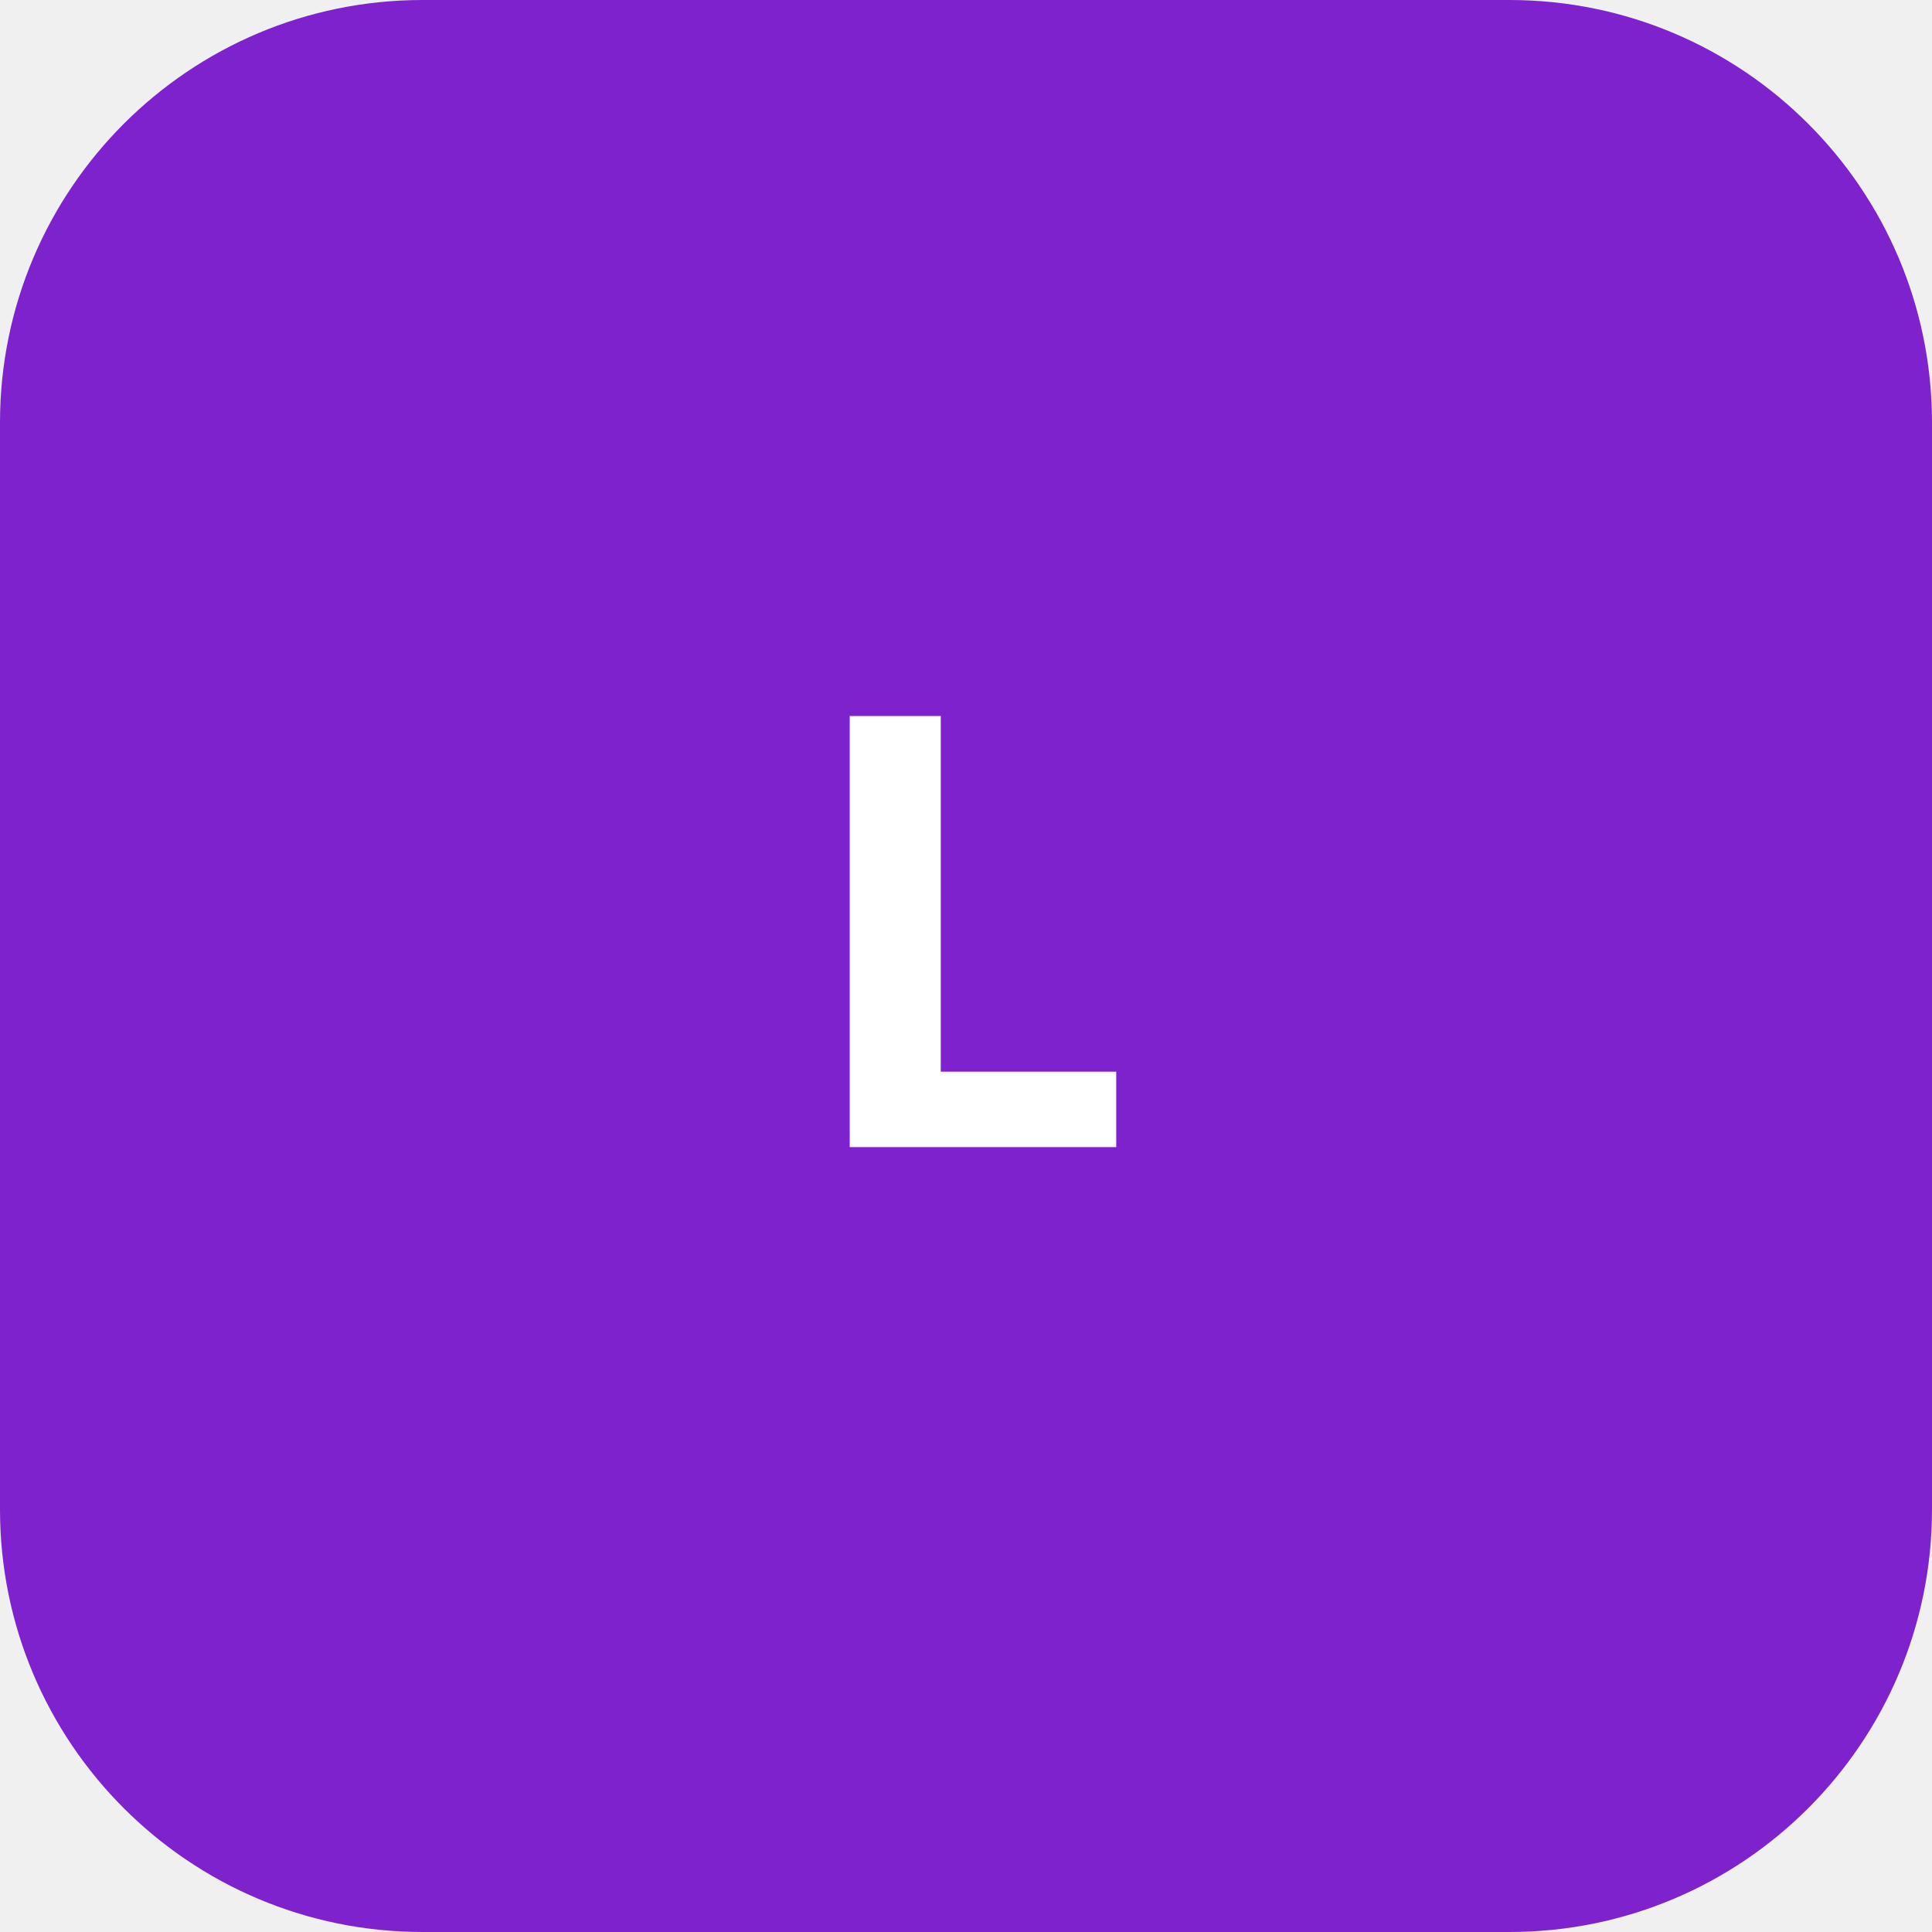
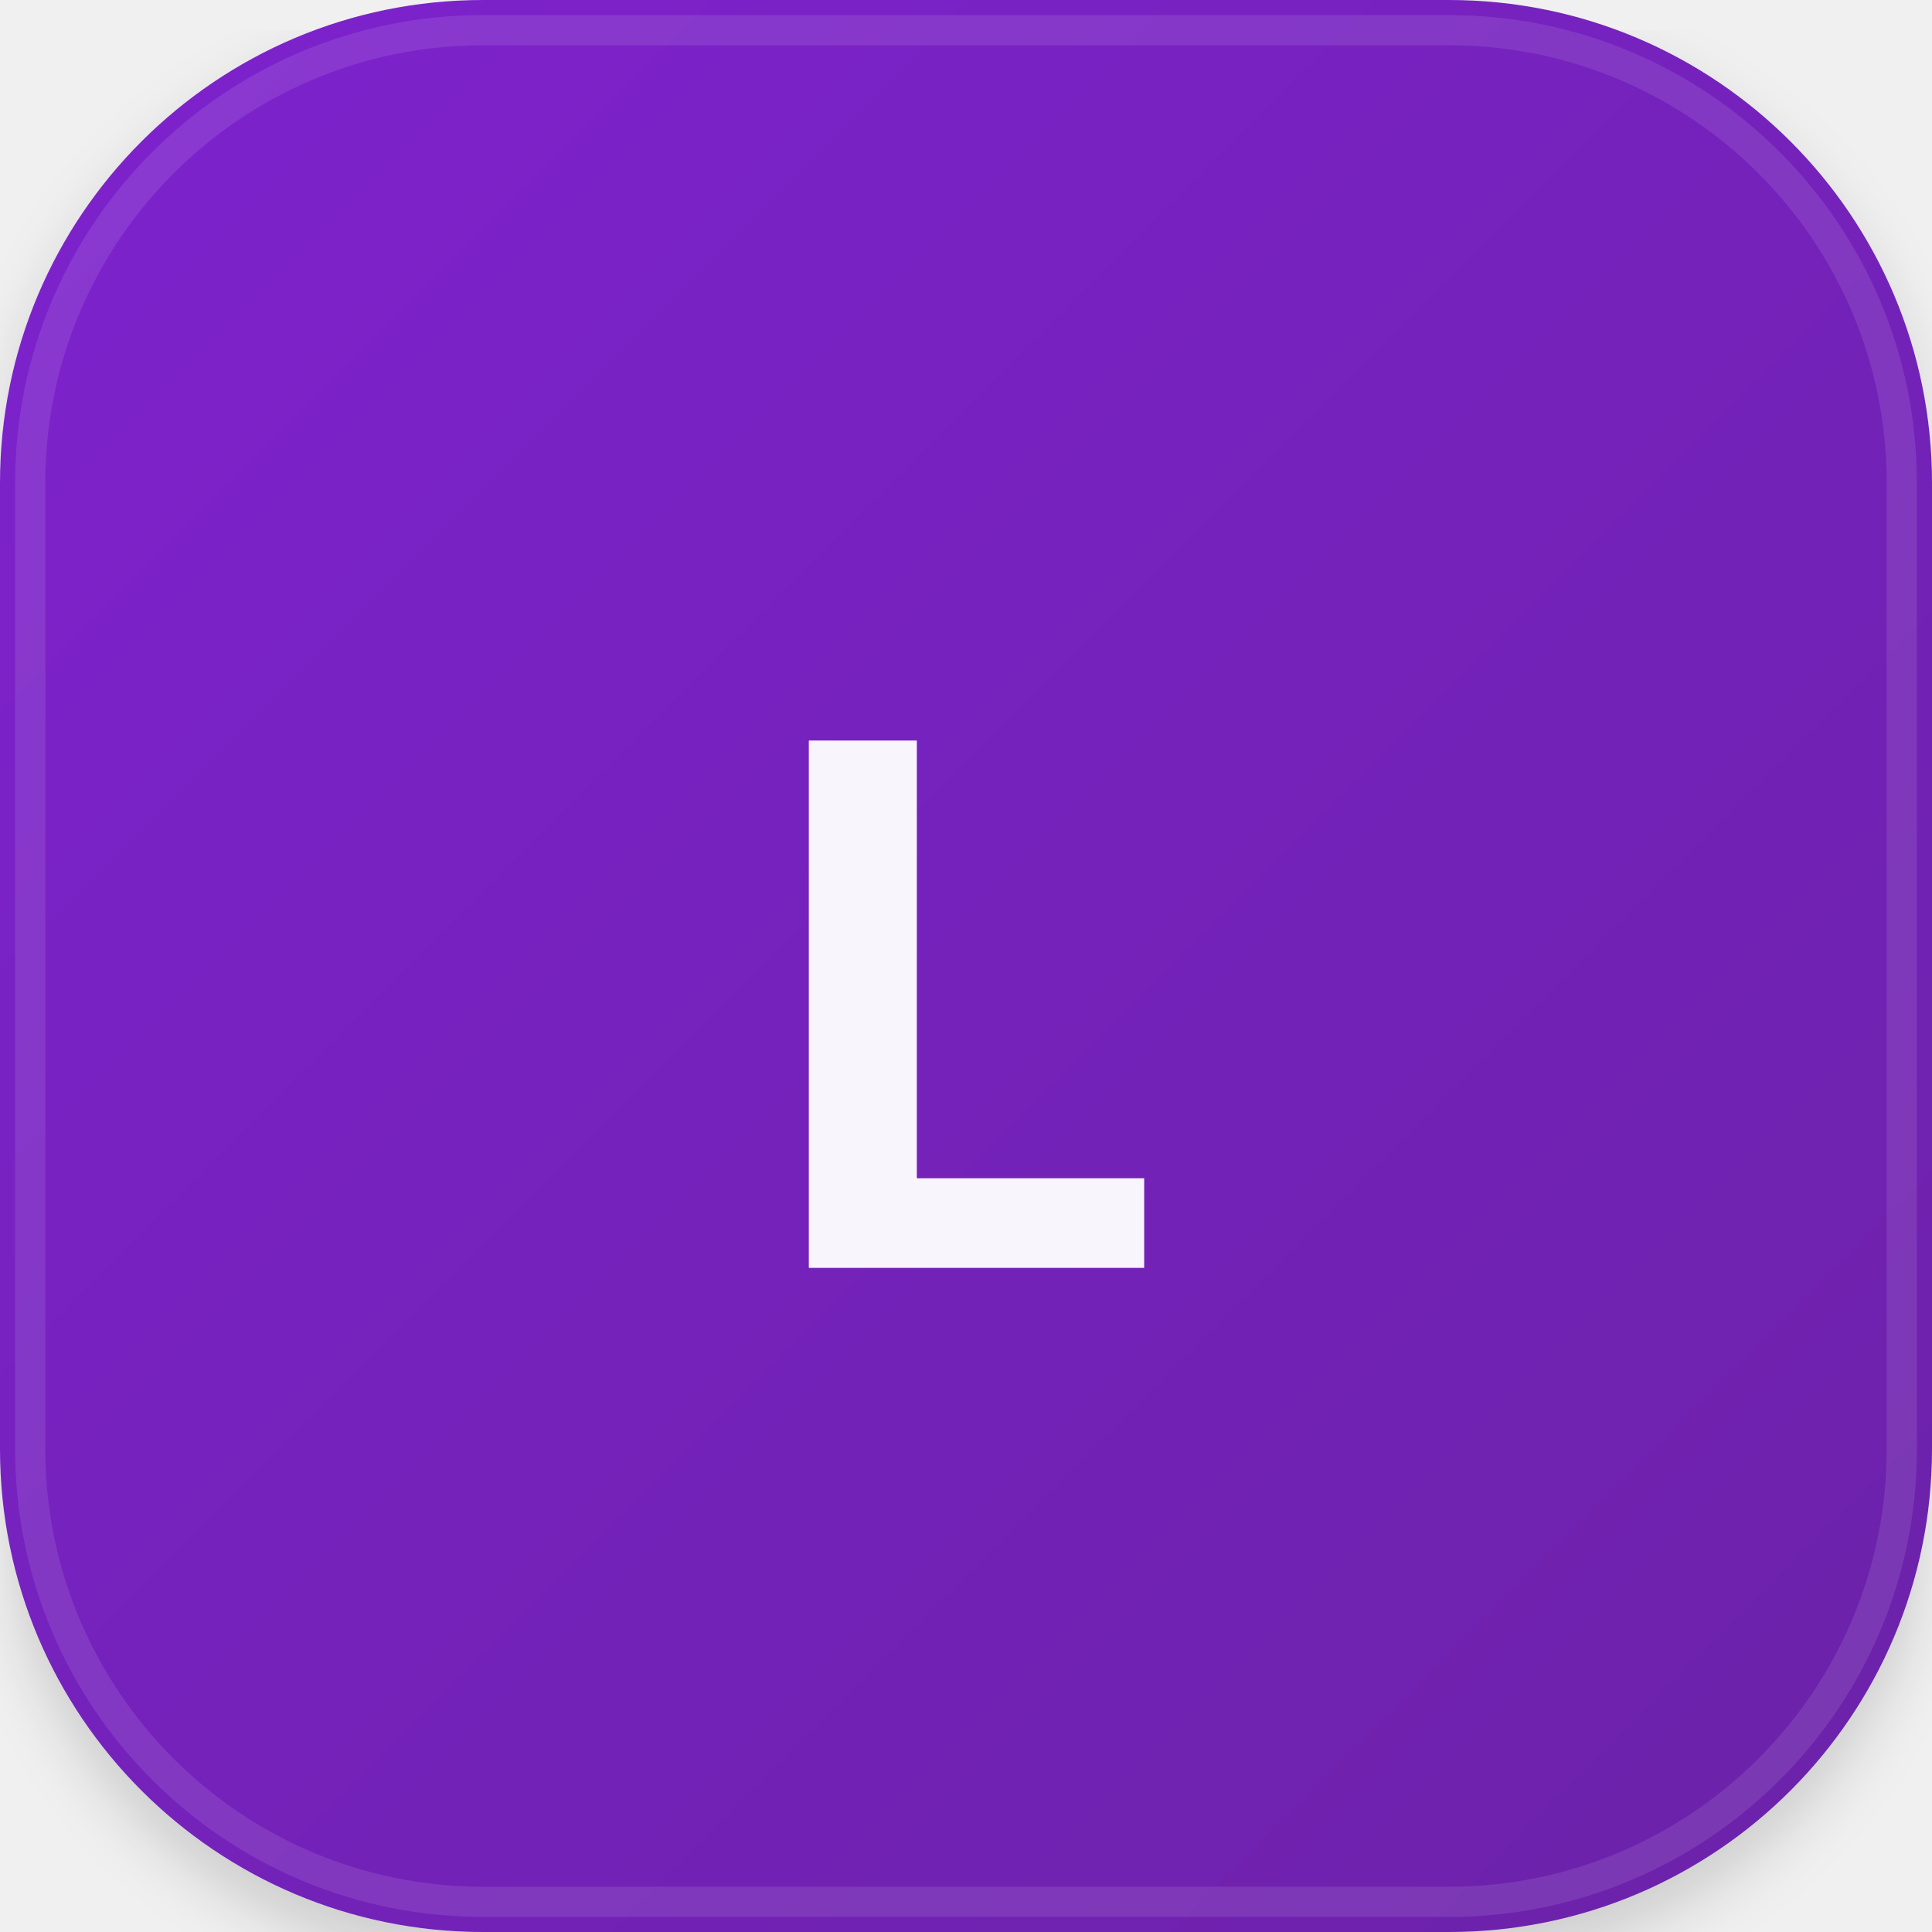
<svg xmlns="http://www.w3.org/2000/svg" width="64" height="64" viewBox="0 0 64 64" fill="none">
-   <rect width="64" height="64" rx="14" fill="#7e22ce" />
-   <text x="32" y="38" text-anchor="middle" fill="white" font-size="20" font-weight="bold" font-family="sans-serif">L</text>
+   <defs>
+     <linearGradient id="bg" x1="0" y1="0" x2="64" y2="64" gradientUnits="userSpaceOnUse">
+       <stop offset="0%" stop-color="#7e22ce" />
+       <stop offset="100%" stop-color="#6b21a8" />
+     </linearGradient>
+     <filter id="shadow" x="-4" y="-4" width="72" height="72">
+       <feDropShadow dx="0" dy="1" stdDeviation="1" flood-opacity="0.15" />
+     </filter>
+   </defs>
+   <rect width="64" height="64" rx="16" fill="url(#bg)" filter="url(#shadow)" />
+   <rect x="1" y="1" width="62" height="62" rx="15" stroke="white" stroke-opacity="0.1" stroke-width="1" fill="none" />
+   <text x="32" y="42" text-anchor="middle" fill="#fff" fill-opacity="0.95" font-size="24" font-weight="700" font-family="'DM Sans', -apple-system, sans-serif" letter-spacing="-0.5">L</text>
</svg>
